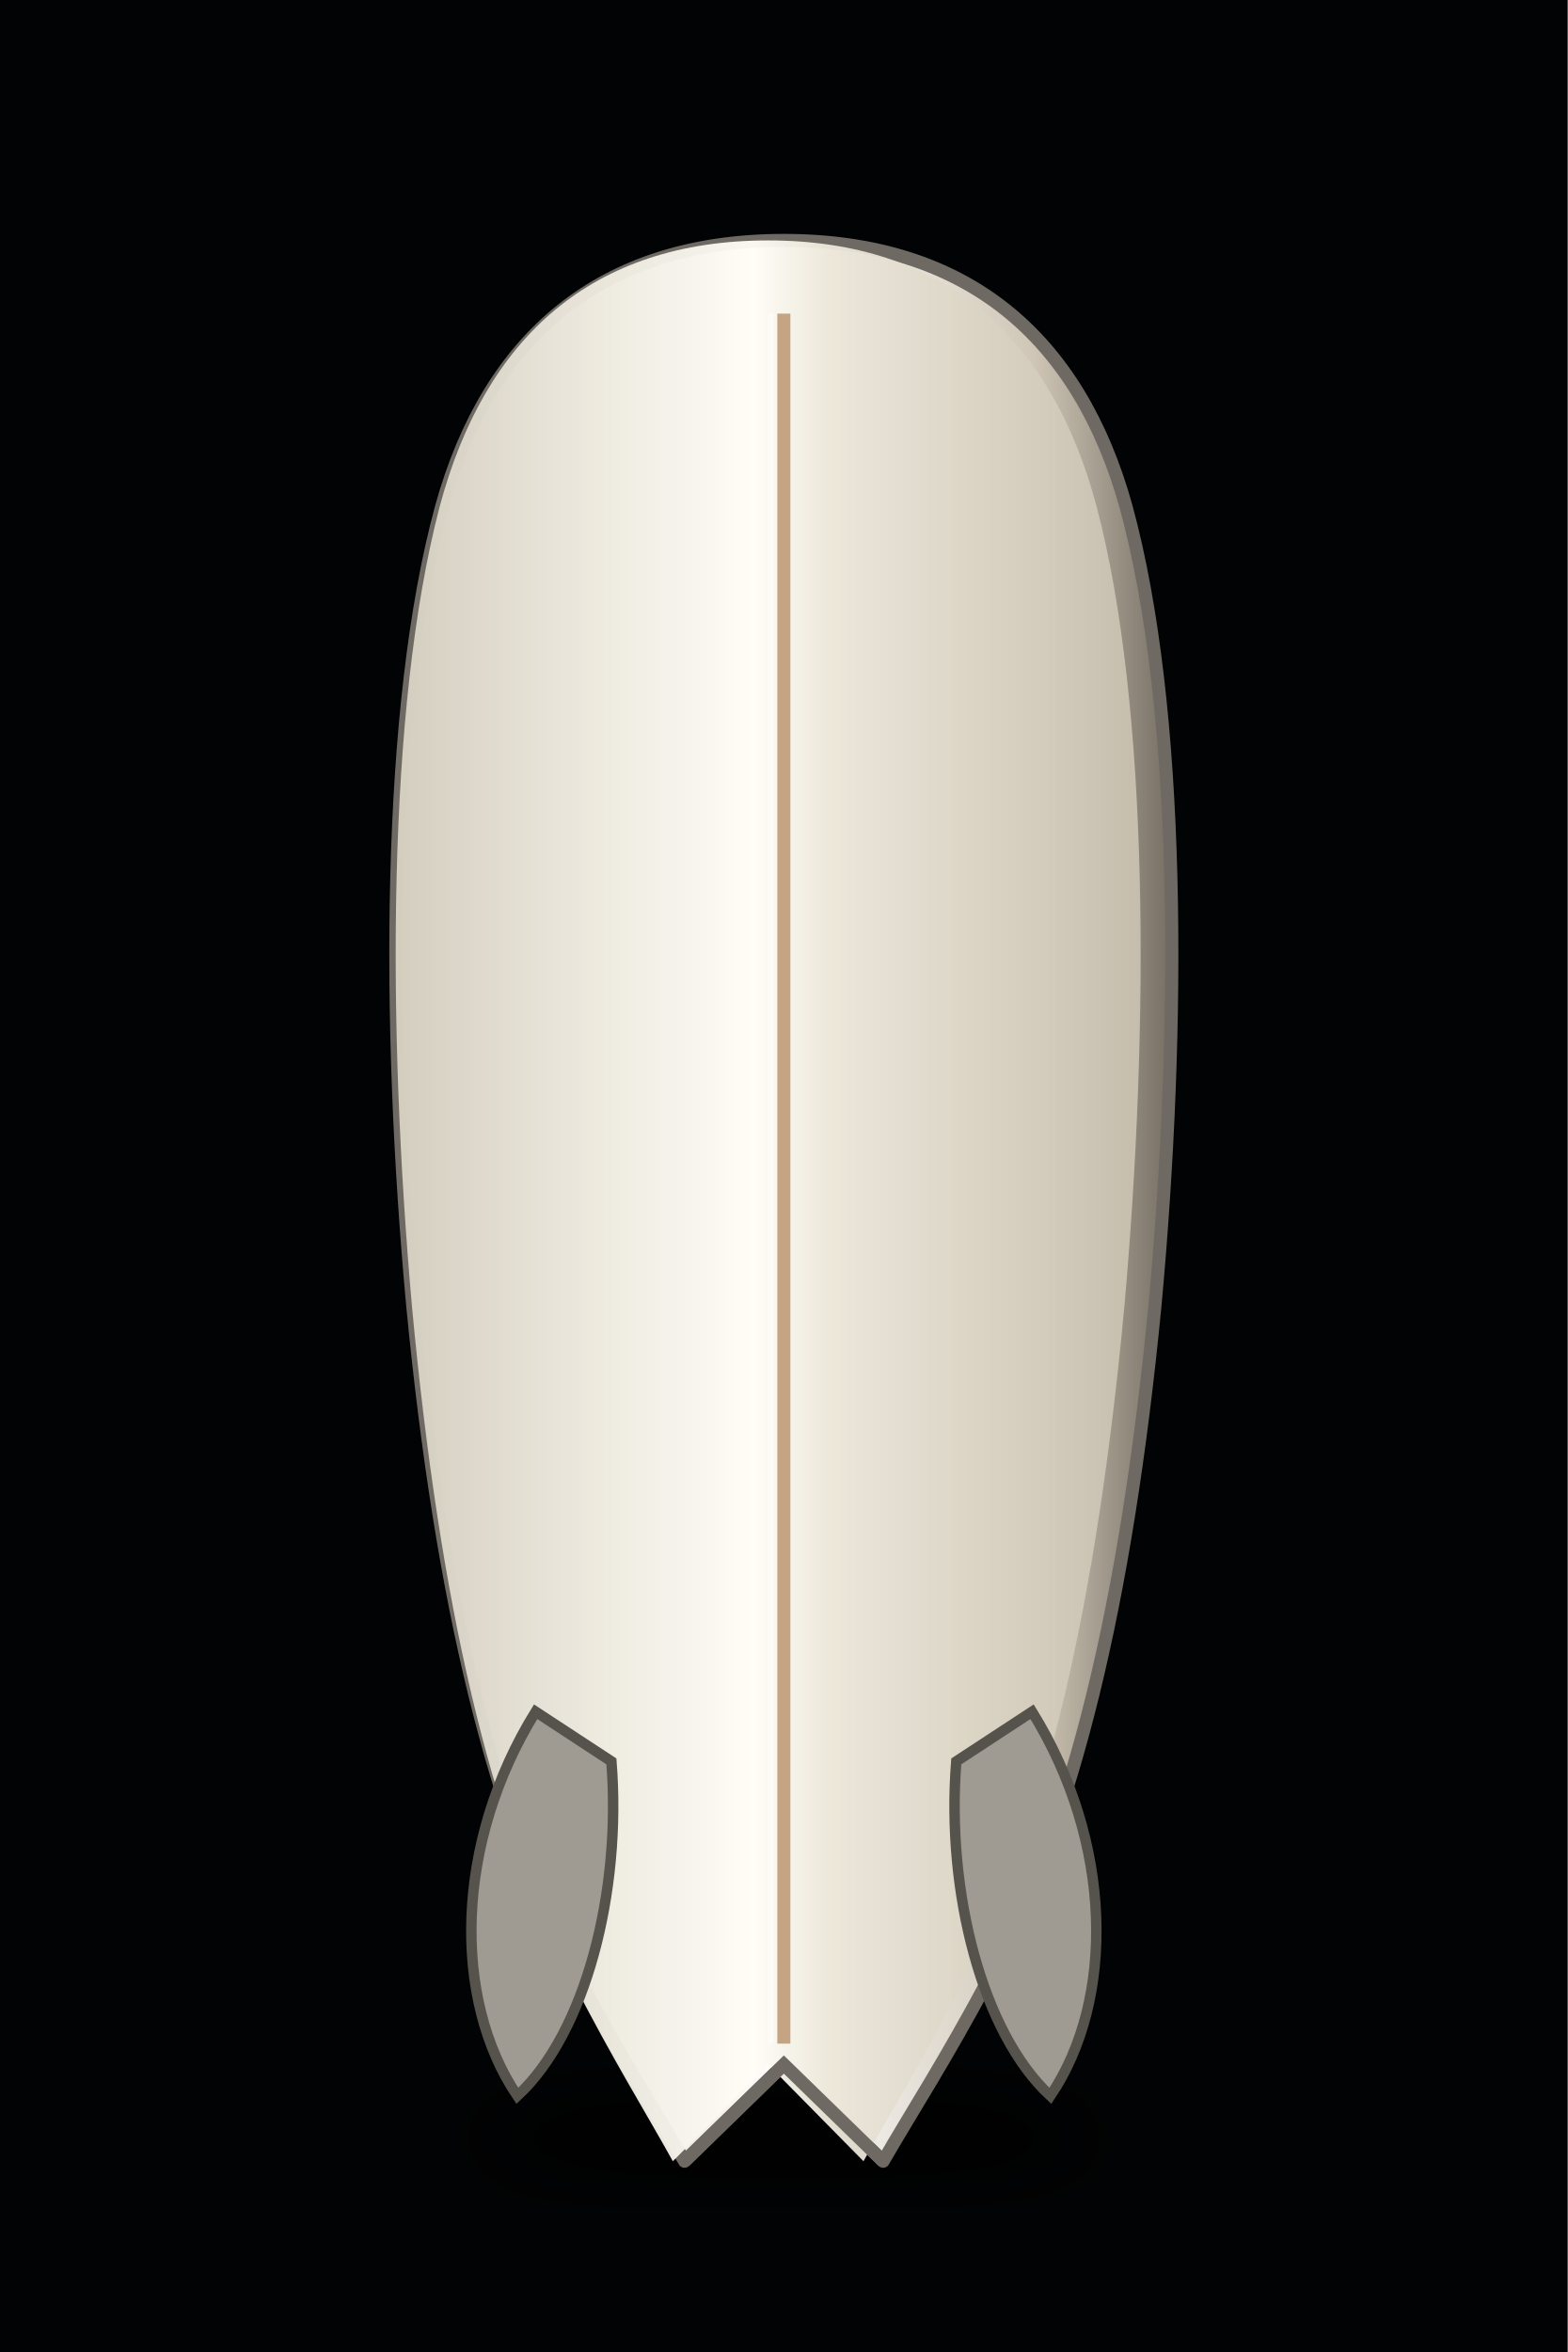
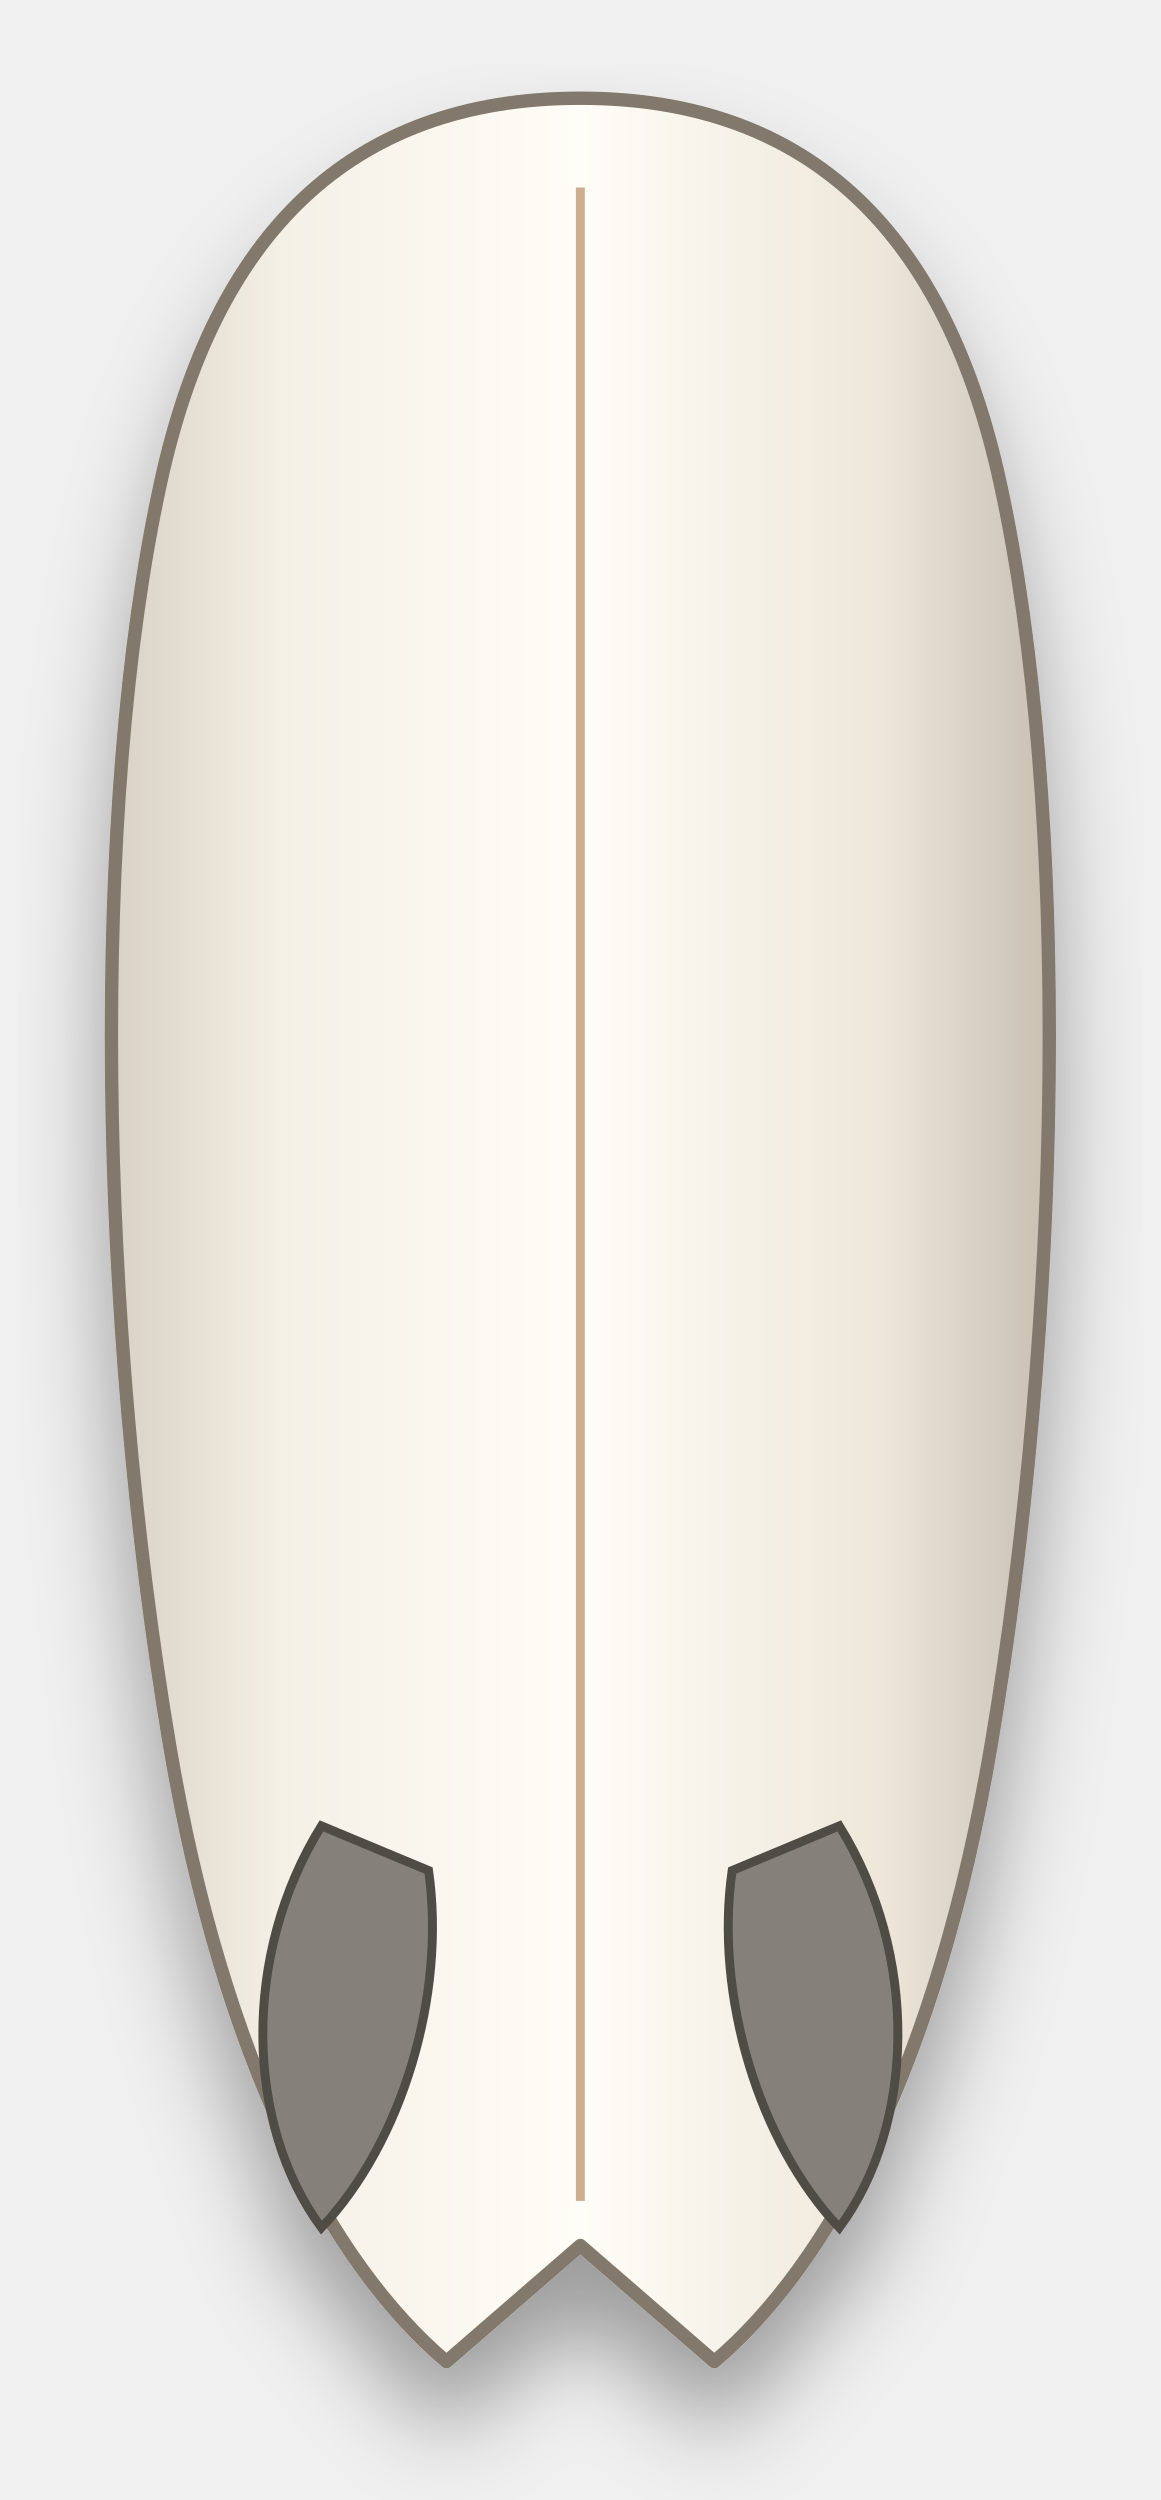
- <svg xmlns="http://www.w3.org/2000/svg" viewBox="0 0 600 900">
-   <rect width="600" height="900" fill="#020304" />
-   <ellipse cx="300" cy="818" rx="120" ry="22" fill="#000" opacity=".8" filter="url(#shadow)" />
+ <svg xmlns="http://www.w3.org/2000/svg" viewBox="0 0 260 560">
  <defs>
-     <linearGradient id="deck" x1="0" x2="1">
-       <stop offset="0" stop-color="#d7d1c2" />
-       <stop offset=".48" stop-color="#fffdf6" />
-       <stop offset=".58" stop-color="#ece7da" />
-       <stop offset="1" stop-color="#c8c0af" />
+     <linearGradient id="d" x1="0" x2="1">
+       <stop stop-color="#d8d1c4" />
+       <stop offset=".18" stop-color="#f5f0e6" />
+       <stop offset=".5" stop-color="#fffdf7" />
+       <stop offset=".82" stop-color="#eee7da" />
+       <stop offset="1" stop-color="#c9c0b2" />
    </linearGradient>
-     <linearGradient id="rail" x1="0" x2="1">
-       <stop offset="0" stop-color="#7d7569" />
-       <stop offset=".18" stop-color="#d6cfc0" />
-       <stop offset=".5" stop-color="#ffffff" />
-       <stop offset=".82" stop-color="#cfc6b6" />
-       <stop offset="1" stop-color="#746d62" />
-     </linearGradient>
-     <filter id="shadow">
-       <feGaussianBlur stdDeviation="14" />
+     <filter id="s">
+       <feDropShadow dx="0" dy="14" stdDeviation="10" flood-opacity=".35" />
    </filter>
  </defs>
-   <path d="M300 92 C230 92 187 129 169 194 C148 271 148 392 158 500 C169 613 189 697 222 758 C238 788 251 808 262 827 L300 790 L338 827 C349 808 362 788 378 758 C411 697 431 613 442 500 C452 392 452 271 431 194 C413 129 370 92 300 92 Z" fill="url(#rail)" stroke="#6e6a63" stroke-width="5" stroke-linejoin="round" />
-   <path d="M300 92 C230 92 187 129 169 194 C148 271 148 392 158 500 C169 613 189 697 222 758 C238 788 251 808 262 827 L300 790 L338 827 C349 808 362 788 378 758 C411 697 431 613 442 500 C452 392 452 271 431 194 C413 129 370 92 300 92 Z" fill="url(#deck)" opacity=".96" transform="translate(6 0) scale(.96 1)" transform-origin="300 450" />
-   <path d="M300 120 L300 782" stroke="#b48a62" stroke-width="5" opacity=".75" />
-   <path d="M295 120 L295 782" stroke="#fff" stroke-width="2" opacity=".45" />
-   <path d="M205 655 C174 705 173 765 198 802 C224 778 238 724 234 674 Z" fill="#9f9b92" stroke="#56524c" stroke-width="4" />
-   <path d="M395 655 C426 705 427 765 402 802 C376 778 362 724 366 674 Z" fill="#9f9b92" stroke="#56524c" stroke-width="4" />
-   <path d="M262 827 L300 790 L338 827" fill="none" stroke="#6e6a63" stroke-width="5" />
+   <g filter="url(#s)">
+     <path d="M130 22C78 22 48 53 36 108C20 181 22 296 38 391C50 462 74 507 100 529L130 503L160 529C186 507 210 462 222 391C238 296 240 181 224 108C212 53 182 22 130 22Z" fill="url(#d)" stroke="#82796c" stroke-width="3" stroke-linejoin="round" />
+     <path d="M130 42V493" stroke="#b38458" stroke-width="2" opacity=".65" />
+     <path d="M72 409C54 438 55 476 72 499C90 480 100 447 96 419Z" fill="#85817a" stroke="#4f4b45" stroke-width="2" />
+     <path d="M188 409C206 438 205 476 188 499C170 480 160 447 164 419Z" fill="#85817a" stroke="#4f4b45" stroke-width="2" />
+   </g>
</svg>
